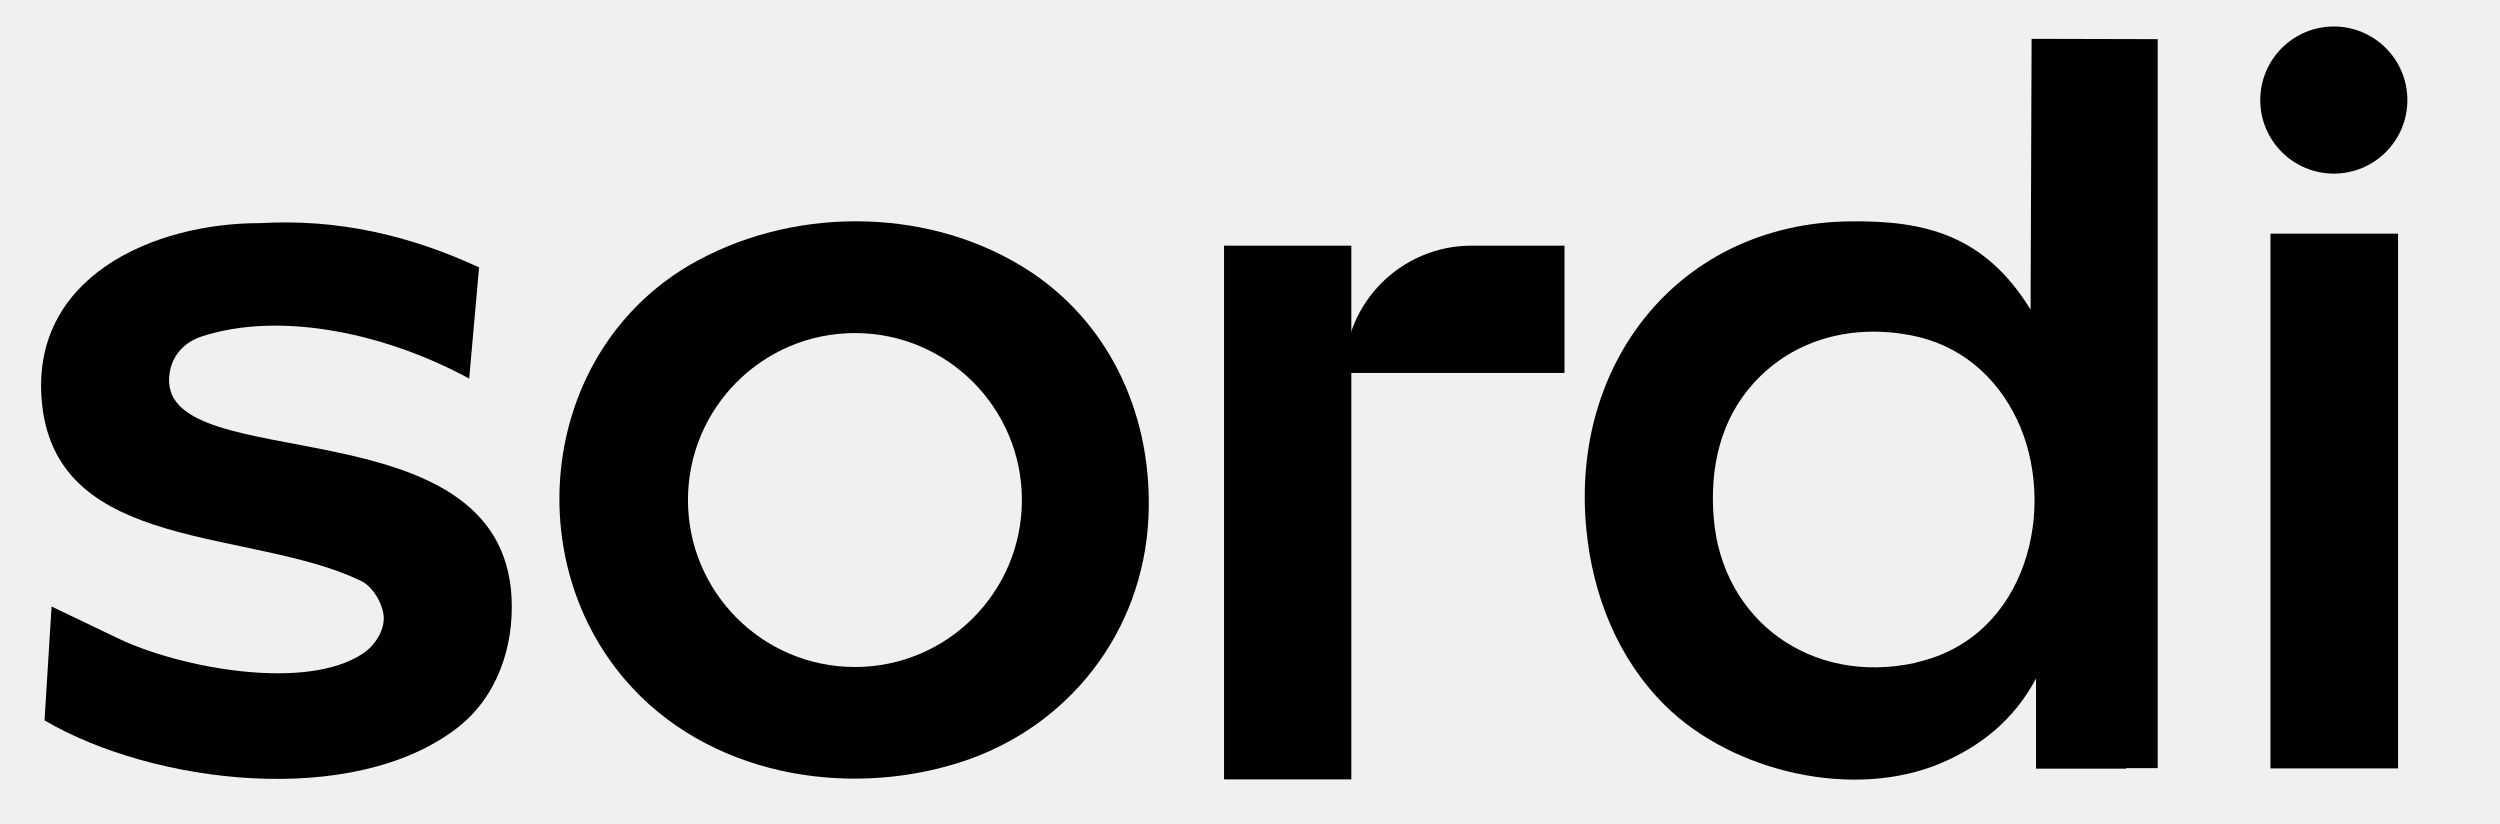
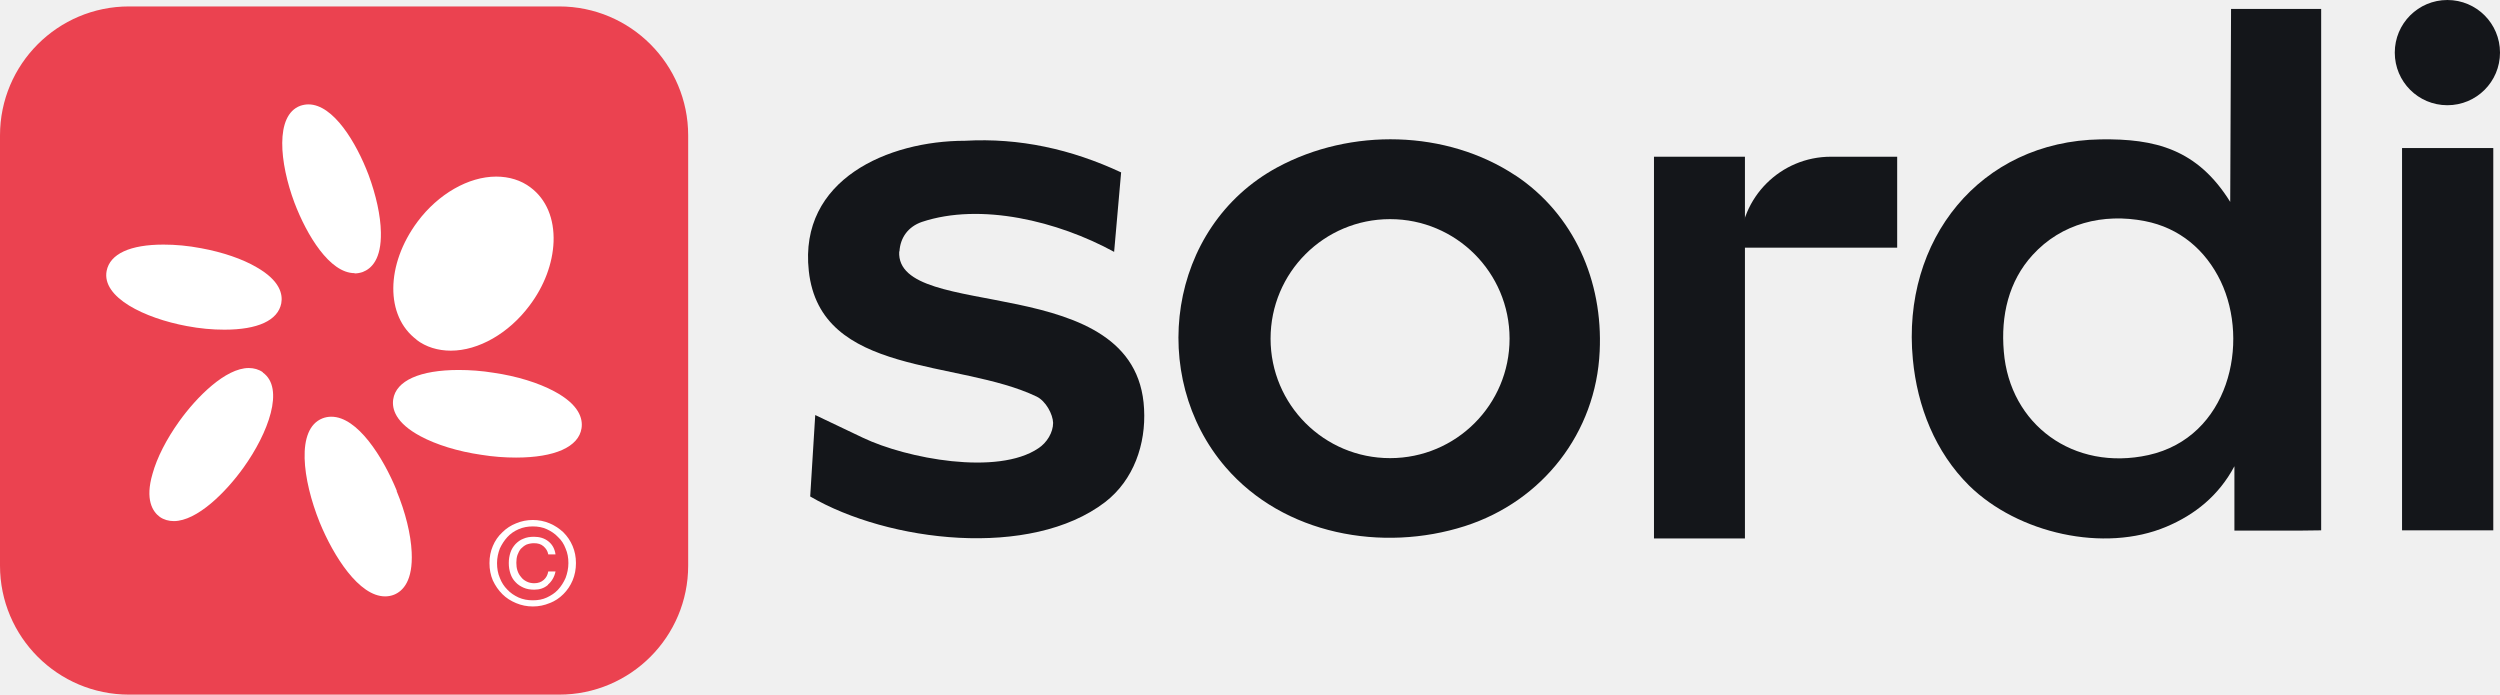
- <svg xmlns="http://www.w3.org/2000/svg" width="100%" height="100%" viewBox="0 0 1317 434" version="1.1" xml:space="preserve" style="fill-rule:evenodd;clip-rule:evenodd;stroke-linejoin:round;stroke-miterlimit:2;">
-   <rect id="Artboard1" x="0" y="-0" width="1316.667" height="433.333" style="fill:none;" />
-   <g id="Layer_2-2">
-     <path d="M1069.667,163.042c-24.25,-39.375 -55.708,-47.042 -95.958,-46.417c-88.667,1.458 -146.542,74.167 -138.042,162.042c3.333,34.792 16.5,68.208 41.542,93c35.792,35.333 99.583,49.75 145.25,30.375c21,-8.917 38.583,-22.875 50.125,-44.625l0,47.5l47.5,0l0,-0.25l16.583,0l0,-384.042l-66.417,-0.167l-0.542,142.667l0,-0.083l-0.042,0Zm-60.375,186.083c-55.167,12.167 -102.208,-22.458 -106.5,-76.333c-2.167,-26.333 3.5,-51.833 21.25,-71.208c21.25,-23.25 52,-30.833 82.625,-24.958c25.5,4.875 44.792,21.167 55.875,44.333c21.625,45.417 5.958,114.917 -53.25,128.042l-0,0.125Z" style="fill-rule:nonzero;" />
-     <path d="M542.917,143.208c-50.667,-33.542 -121.292,-35.25 -175.375,-5.958c-81.125,43.875 -95.417,154.208 -38.208,220.875c42.792,49.917 115.708,62.792 176.25,43.542c57.417,-18.292 96.625,-68.833 99.417,-128.958c2.417,-51.625 -18.833,-100.833 -62.167,-129.583l0.083,0.083Zm-92.542,208.167c-48.583,0 -87.958,-39.375 -87.958,-87.958c0,-48.583 39.375,-87.958 87.958,-87.958c48.583,0 87.958,39.375 87.958,87.958c0,48.583 -39.375,87.958 -87.958,87.958Z" style="fill-rule:nonzero;" />
-     <path d="M89.083,199.167c0.542,-10 6.292,-18.042 16.5,-21.708c43.333,-14.417 100.125,-0.708 141.583,22l5.208,-58.583c-36.667,-17.042 -74.792,-25.667 -115.083,-23.333c-56.417,-0.167 -122.458,28.458 -115.083,95.792c8.542,77.958 110.042,64.875 167.875,92.625c6.833,3.25 11.875,12.958 12.083,19.375c0.167,7.042 -4.583,14.583 -10.833,18.833c-29.917,20.292 -96.958,7.667 -129.208,-7.917l-34.958,-16.75l-3.708,60c57.5,33.708 162.5,46.25 217.292,4.042c21.083,-16.208 30,-42.625 28.75,-68.583c-5.125,-103.292 -183.042,-63.25 -180.417,-115.792Z" style="fill-rule:nonzero;" />
-     <rect x="1196.083" y="123.083" width="67.208" height="281.708" />
-     <path d="M1229.458,91.458c21.458,0 38.75,-17.375 38.75,-38.75c0,-21.375 -17.375,-38.75 -38.75,-38.75c-21.375,0 -38.75,17.375 -38.75,38.75c0,21.375 17.375,38.75 38.75,38.75Z" style="fill-rule:nonzero;" />
-     <rect x="644.833" y="129.417" width="67.042" height="281.167" />
-     <path d="M708.208,196.458c0,-37.042 30,-67.042 67.042,-67.042l48.917,0l0,67.042l-116,0l0.042,0Z" style="fill-rule:nonzero;" />
+ <svg xmlns="http://www.w3.org/2000/svg" id="Layer_2" data-name="Layer 2" viewBox="0 0 89.33 24.81">
+   <defs>
+     <style>
+       .cls-1 {
+         fill: #14161a;
+       }
+ 
+       .cls-2 {
+         fill: #fff;
+       }
+ 
+       .cls-3 {
+         fill: #eb4250;
+       }
+     </style>
+   </defs>
+   <g id="Layer_1-2" data-name="Layer 1">
+     <rect class="cls-3" y=".23" width="24.59" height="24.59" rx="4.61" ry="4.61" />
+     <g id="Layer_2-2" data-name="Layer 2-2">
+       <path class="cls-1" d="M79.7,7.23c-1.18-1.91-2.7-2.28-4.65-2.25-4.3.07-7.11,3.6-6.7,7.86.16,1.69.8,3.31,2.01,4.51,1.74,1.71,4.83,2.41,7.05,1.47,1.02-.43,1.87-1.11,2.43-2.16v2.3h2.3s.8-.01.8-.01V.32h-3.22s-.03,6.91-.03,6.91h0s0,0,0,0h0ZM76.77,16.26c-2.68.59-4.96-1.09-5.17-3.7-.11-1.28.17-2.51,1.03-3.45,1.03-1.13,2.52-1.5,4.01-1.21,1.24.24,2.17,1.03,2.71,2.15,1.05,2.2.29,5.57-2.58,6.21h0s0,0,0,0Z" />
+       <path class="cls-1" d="M54.15,6.27c-2.46-1.63-5.88-1.71-8.51-.29-3.93,2.13-4.63,7.48-1.85,10.71,2.08,2.42,5.61,3.05,8.55,2.11,2.78-.89,4.69-3.34,4.82-6.25.12-2.5-.91-4.89-3.02-6.29h0s0,0,0,0ZM49.67,16.37c-2.36,0-4.27-1.91-4.27-4.27s1.91-4.27,4.27-4.27,4.27,1.91,4.27,4.27-1.91,4.27-4.27,4.27Z" />
+       <path class="cls-1" d="M32.14,8.98c.03-.49.31-.88.8-1.05,2.1-.7,4.86-.03,6.87,1.07l.25-2.84c-1.78-.83-3.63-1.24-5.58-1.13-2.74,0-5.94,1.38-5.58,4.65.41,3.78,5.34,3.15,8.14,4.49.33.16.58.63.59.94,0,.34-.22.71-.53.91-1.45.98-4.7.37-6.27-.38l-1.7-.81-.18,2.91c2.79,1.63,7.88,2.24,10.54.2,1.02-.79,1.46-2.07,1.39-3.33-.25-5.01-8.88-3.07-8.75-5.62h0Z" />
+       <rect class="cls-1" x="85.83" y="5.29" width="3.26" height="13.66" />
+       <path class="cls-1" d="M87.45,3.76c1.04,0,1.88-.84,1.88-1.88s-.84-1.88-1.88-1.88-1.88.84-1.88,1.88.84,1.88,1.88,1.88Z" />
+       <rect class="cls-1" x="59.1" y="5.6" width="3.25" height="13.64" />
+       <path class="cls-1" d="M62.17,8.85c0-1.8,1.46-3.25,3.25-3.25h2.37v3.25h-5.63,0,0Z" />
+     </g>
+     <g>
+       <path class="cls-2" d="M12.67,9.77c.1,0,.2-.02.29-.05.31-.12.67-.45.65-1.42-.01-.59-.17-1.32-.44-2.05-.44-1.16-1.26-2.52-2.15-2.52-.1,0-.2.02-.29.05-.91.34-.74,2.04-.21,3.46.44,1.16,1.26,2.52,2.15,2.52Z" />
+       <path class="cls-2" d="M9.17,9.55c-.51-.3-1.22-.54-1.98-.68-.47-.09-.92-.13-1.35-.13-1.19,0-1.91.33-2.03.94-.18.95,1.36,1.69,2.86,1.97.47.09.92.13,1.35.13,1.19,0,1.91-.33,2.03-.94.06-.32-.04-.81-.88-1.29Z" />
+       <path class="cls-2" d="M9.39,13.3c-.14-.1-.32-.15-.5-.15-.83,0-1.86,1.03-2.49,1.91-.45.63-.79,1.29-.95,1.87-.27.92,0,1.35.26,1.54.14.1.32.15.5.15.83,0,1.86-1.03,2.49-1.91.89-1.24,1.48-2.84.69-3.4Z" />
+       <path class="cls-2" d="M14.18,17.54c-.5-1.22-1.41-2.65-2.34-2.65-.11,0-.22.02-.32.06-.95.38-.71,2.19-.1,3.71.5,1.22,1.41,2.65,2.34,2.65.11,0,.22-.02.32-.06.32-.13.68-.5.63-1.52-.03-.64-.22-1.42-.54-2.19Z" />
+       <path class="cls-2" d="M19.8,13.98c-.56-.3-1.33-.54-2.16-.66-.43-.07-.85-.1-1.25-.1-1.38,0-2.24.38-2.34,1.05-.05.34.08.84.98,1.32.56.3,1.33.54,2.16.66.43.07.85.1,1.25.1,1.38,0,2.24-.38,2.34-1.05.05-.34-.08-.84-.98-1.32Z" />
+       <path class="cls-2" d="M14.88,12.14c.34.26.77.39,1.23.39.99,0,2.07-.62,2.81-1.61.53-.7.83-1.51.86-2.28.03-.83-.26-1.52-.82-1.94-.34-.26-.77-.39-1.23-.39-.99,0-2.07.62-2.81,1.61-1.14,1.53-1.16,3.38-.03,4.22Z" />
+     </g>
+     <path class="cls-2" d="M17.61,19.51c.08-.19.19-.35.34-.49.14-.14.31-.25.49-.32.19-.08.39-.12.6-.12s.41.04.6.12c.19.08.35.19.49.32.14.14.25.3.33.49.08.19.12.39.12.61s-.04.43-.12.62c-.08.19-.19.35-.33.49-.14.14-.3.25-.49.32-.19.08-.39.12-.6.12s-.41-.04-.6-.12c-.19-.08-.35-.18-.49-.32-.14-.14-.25-.3-.34-.49-.08-.19-.12-.39-.12-.62s.04-.42.12-.61ZM17.86,20.65c.06.16.15.3.27.42.11.12.25.21.4.28.16.07.32.1.51.1s.35-.03.5-.1c.15-.07.29-.16.4-.28.11-.12.2-.26.27-.42.06-.16.1-.34.1-.53s-.03-.36-.1-.52c-.06-.16-.15-.3-.27-.41-.11-.12-.25-.21-.4-.28-.15-.07-.32-.1-.5-.1s-.35.03-.51.1c-.16.07-.29.16-.4.28-.11.12-.2.26-.27.41-.06.16-.1.33-.1.52s.03.37.1.53ZM19.58,20.9c-.14.12-.3.17-.49.17-.14,0-.27-.02-.38-.07-.11-.05-.21-.11-.29-.2-.08-.08-.14-.18-.18-.3-.04-.12-.06-.24-.06-.38s.02-.26.06-.38.1-.21.18-.3c.08-.08.17-.15.28-.19.11-.05.24-.07.38-.07.2,0,.37.05.51.16.14.11.23.26.26.47h-.26c-.02-.12-.08-.21-.17-.29-.09-.08-.2-.11-.34-.11-.1,0-.19.02-.27.05-.08.04-.14.09-.2.15-.05.06-.09.14-.12.22-.03.09-.04.18-.04.28s.01.19.04.28c.03.09.07.16.13.23.05.07.12.12.2.16.08.04.17.06.27.06.14,0,.25-.04.34-.12.09-.08.14-.18.16-.3h.26c-.04.2-.14.36-.27.47Z" />
  </g>
</svg>
